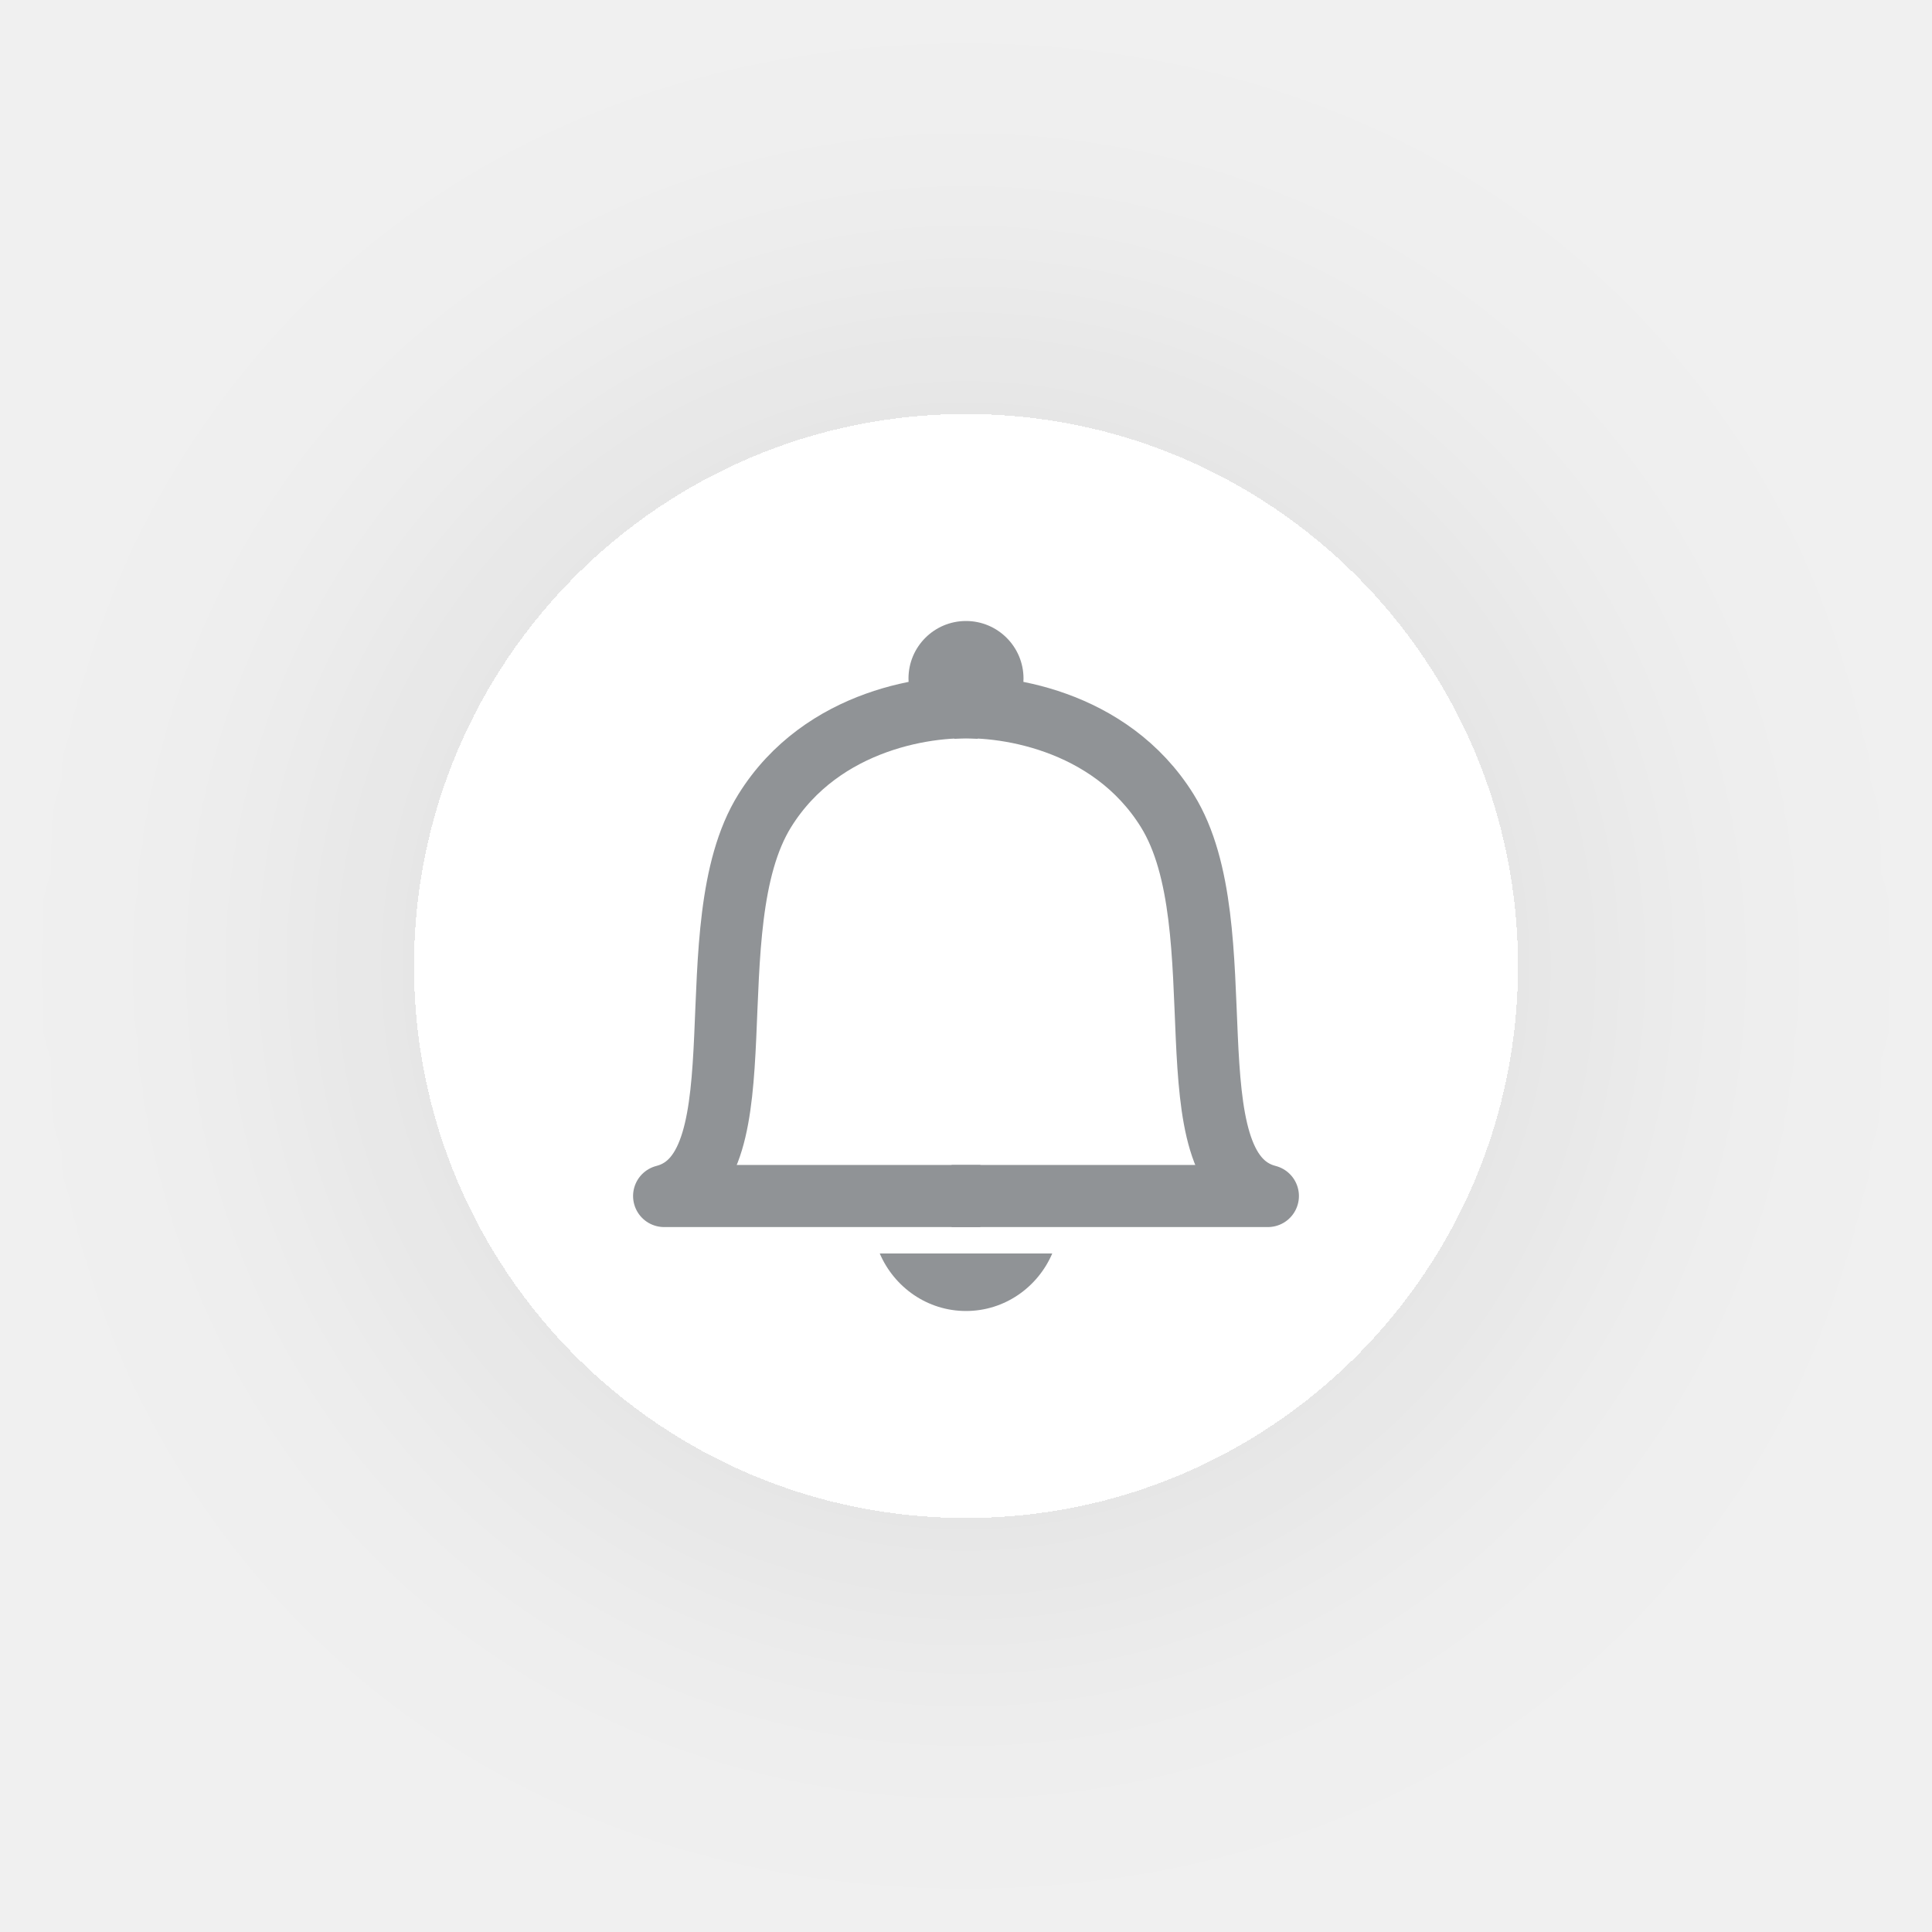
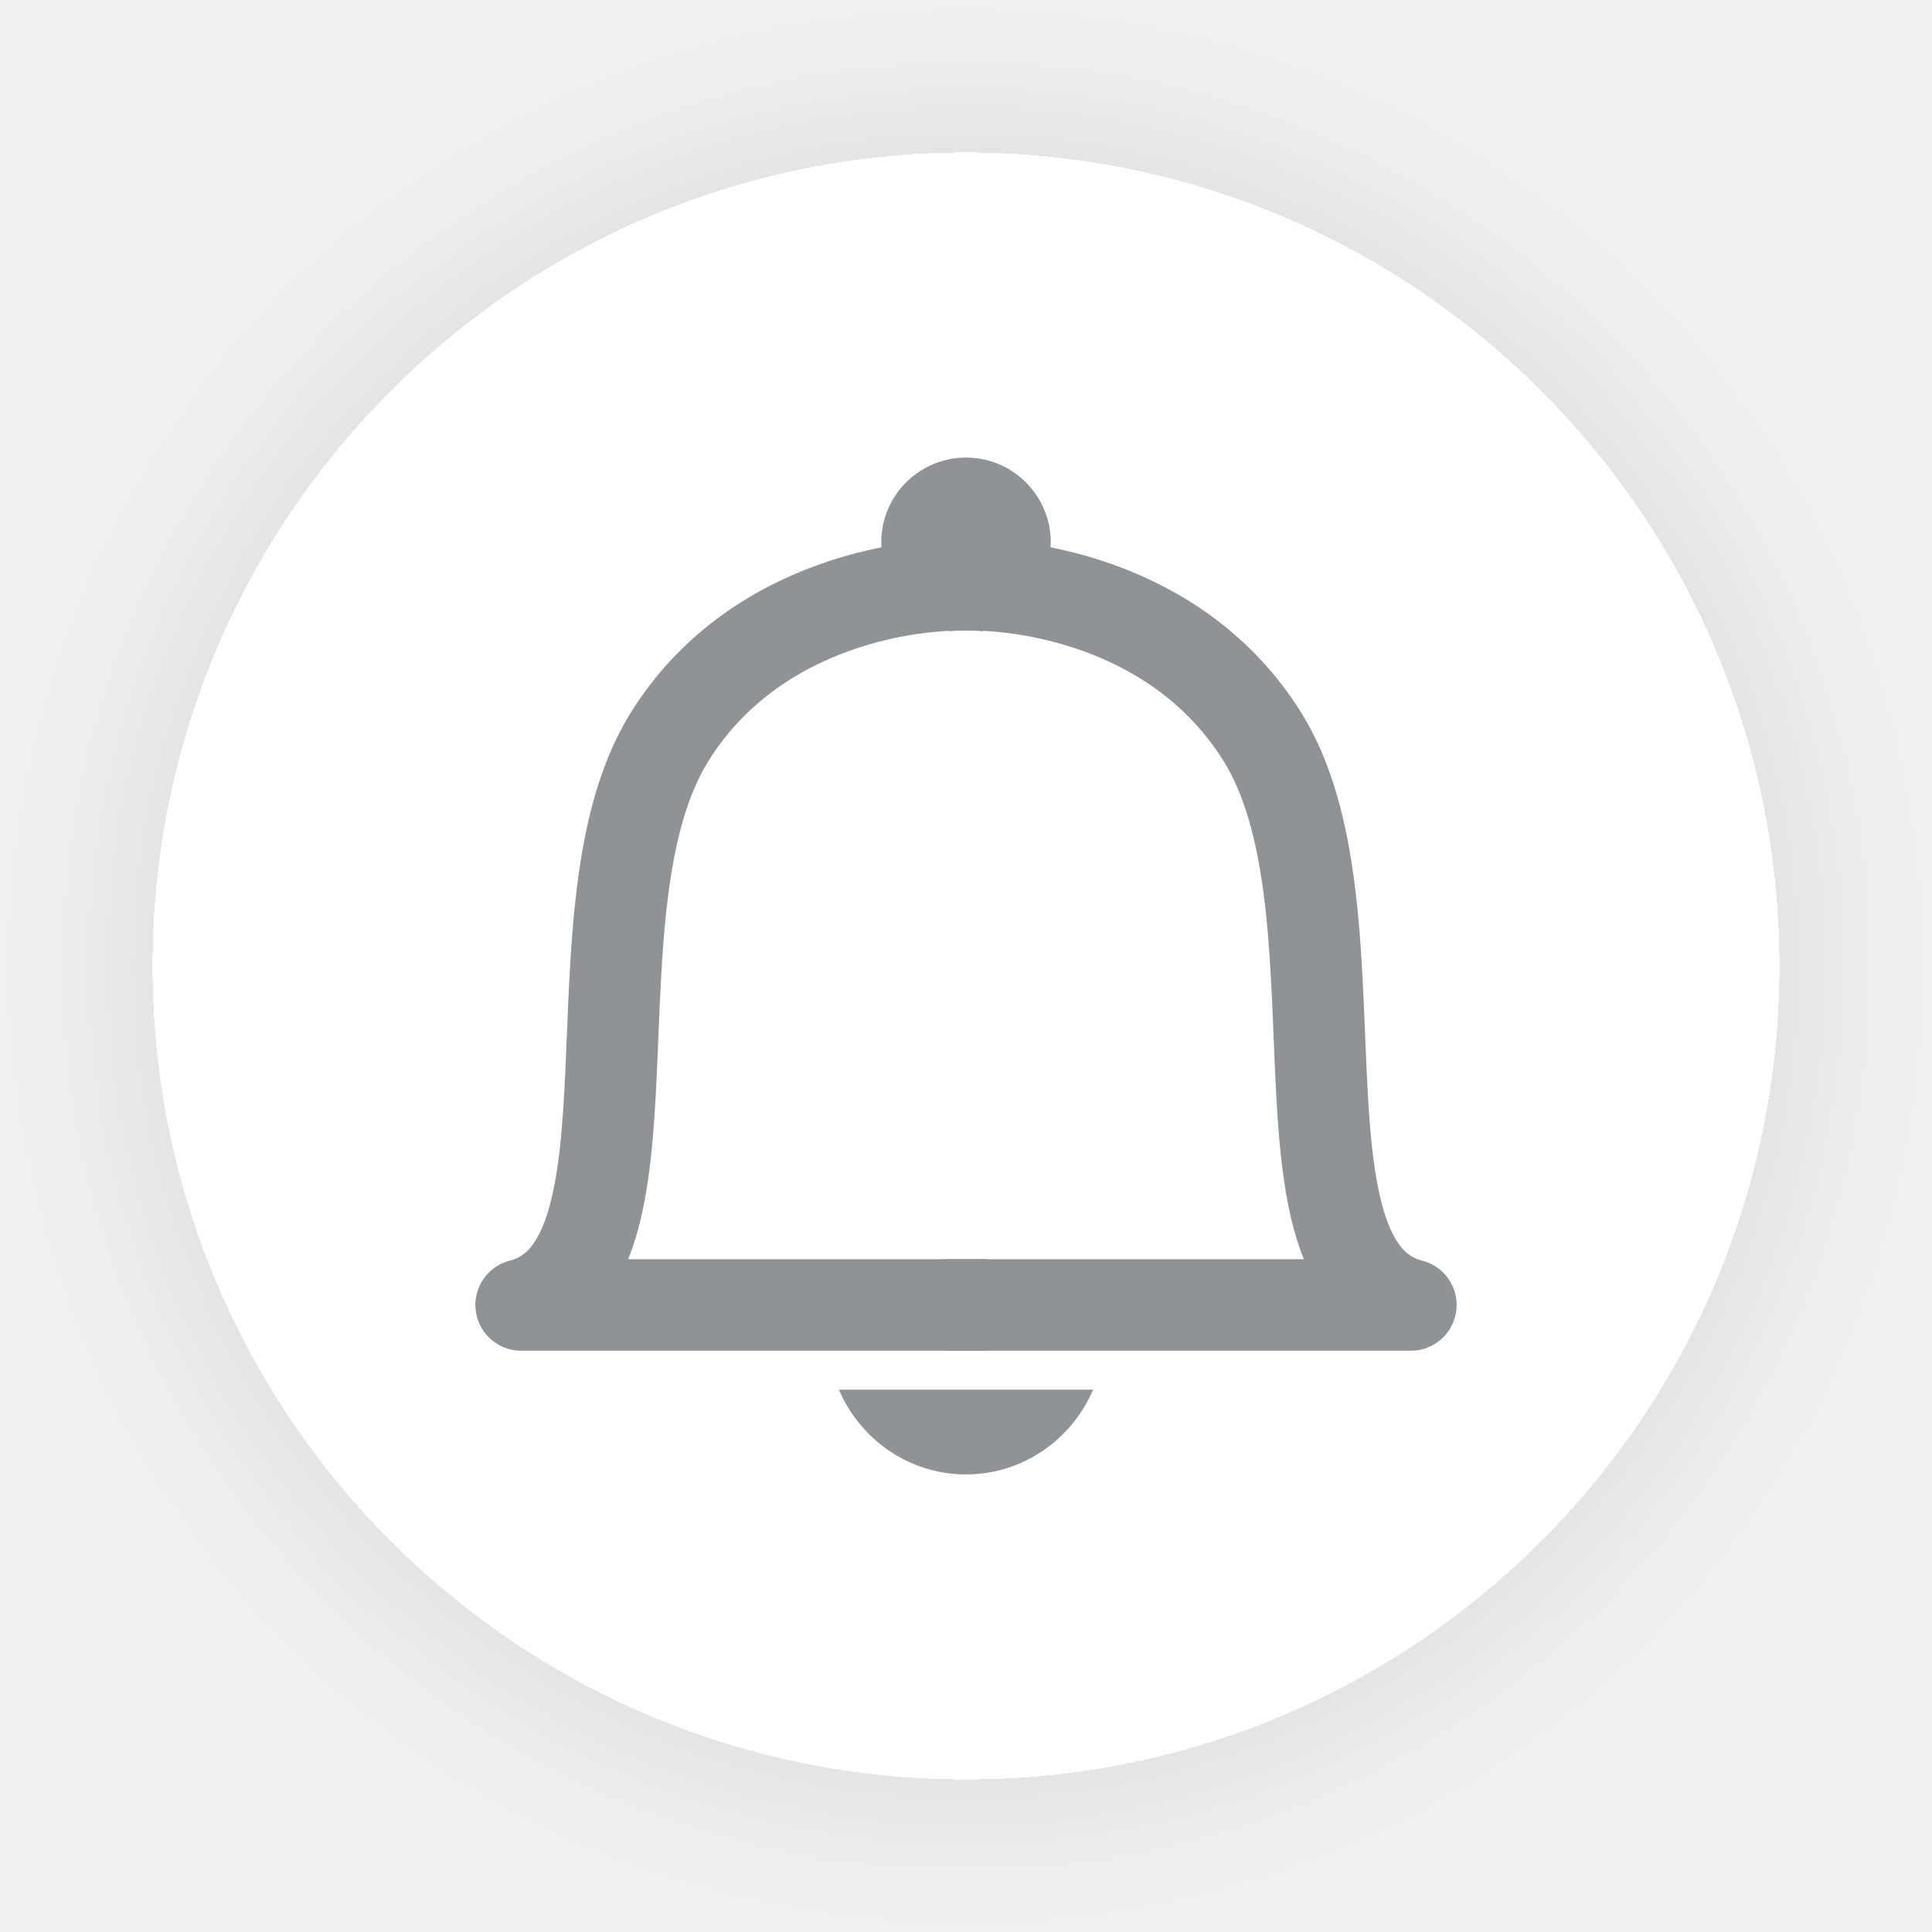
- <svg xmlns="http://www.w3.org/2000/svg" width="56" height="56" viewBox="0 0 56 56" fill="none">
+ <svg xmlns="http://www.w3.org/2000/svg" width="38" height="38" viewBox="0 0 38 38" fill="none">
  <g filter="url(#filter0_d_201_3580)">
-     <rect x="12" y="12" width="32" height="32" rx="16" fill="white" shape-rendering="crispEdges" />
+     <rect x="3" y="3" width="32" height="32" rx="16" fill="white" shape-rendering="crispEdges" />
    <g clip-path="url(#clip0_201_3580)">
-       <path d="M28.417 20.519C27.028 20.395 23.833 20.817 22.167 23.498C20.083 26.848 22.167 33.922 19.25 34.667H28.417" stroke="#909396" stroke-width="1.8" stroke-linejoin="round" />
-       <path d="M27.583 20.519C28.972 20.395 32.167 20.817 33.833 23.498C35.917 26.848 33.833 33.922 36.75 34.667H27.583" stroke="#909396" stroke-width="1.8" stroke-linejoin="round" />
-       <path d="M25.5 36.333C25.921 37.314 26.882 38 28 38C29.118 38 30.079 37.314 30.5 36.333H25.5Z" fill="#909396" />
-       <path fill-rule="evenodd" clip-rule="evenodd" d="M29.444 20.5C29.585 20.255 29.667 19.97 29.667 19.667C29.667 18.746 28.92 18 28 18C27.079 18 26.333 18.746 26.333 19.667C26.333 19.97 26.414 20.255 26.556 20.5C26.669 20.695 26.82 20.865 27 21V21H29C29.18 20.865 29.331 20.695 29.444 20.5Z" fill="#909396" />
+       <path d="M19.417 11.519C18.028 11.395 14.833 11.817 13.167 14.498C11.083 17.848 13.167 24.922 10.25 25.667H19.417" stroke="#909396" stroke-width="1.8" stroke-linejoin="round" />
+       <path d="M18.583 11.519C19.972 11.395 23.167 11.817 24.833 14.498C26.917 17.848 24.833 24.922 27.75 25.667H18.583" stroke="#909396" stroke-width="1.8" stroke-linejoin="round" />
+       <path d="M16.5 27.333C16.921 28.314 17.882 29 19 29C20.118 29 21.079 28.314 21.5 27.333H16.5Z" fill="#909396" />
+       <path fill-rule="evenodd" clip-rule="evenodd" d="M20.444 11.5C20.585 11.255 20.667 10.97 20.667 10.667C20.667 9.746 19.92 9 19 9C18.079 9 17.333 9.746 17.333 10.667C17.333 10.97 17.414 11.255 17.556 11.5C17.669 11.695 17.82 11.865 18 12V12H20C20.18 11.865 20.331 11.695 20.444 11.5Z" fill="#909396" />
    </g>
  </g>
  <defs>
-     <filter id="filter0_d_201_3580" x="0" y="0" width="56" height="56" filterUnits="userSpaceOnUse" color-interpolation-filters="sRGB">
+     <filter id="filter0_d_201_3580" x="0" y="0" width="38" height="38" filterUnits="userSpaceOnUse" color-interpolation-filters="sRGB">
      <feFlood flood-opacity="0" result="BackgroundImageFix" />
      <feColorMatrix in="SourceAlpha" type="matrix" values="0 0 0 0 0 0 0 0 0 0 0 0 0 0 0 0 0 0 127 0" result="hardAlpha" />
      <feOffset />
-       <feGaussianBlur stdDeviation="6" />
+       <feGaussianBlur stdDeviation="1.5" />
      <feComposite in2="hardAlpha" operator="out" />
      <feColorMatrix type="matrix" values="0 0 0 0 0 0 0 0 0 0 0 0 0 0 0 0 0 0 0.1 0" />
      <feBlend mode="normal" in2="BackgroundImageFix" result="effect1_dropShadow_201_3580" />
      <feBlend mode="normal" in="SourceGraphic" in2="effect1_dropShadow_201_3580" result="shape" />
    </filter>
    <clipPath id="clip0_201_3580">
-       <rect width="20" height="20" fill="white" transform="translate(18 18)" />
+       <rect width="20" height="20" fill="white" transform="translate(9 9)" />
    </clipPath>
  </defs>
</svg>
